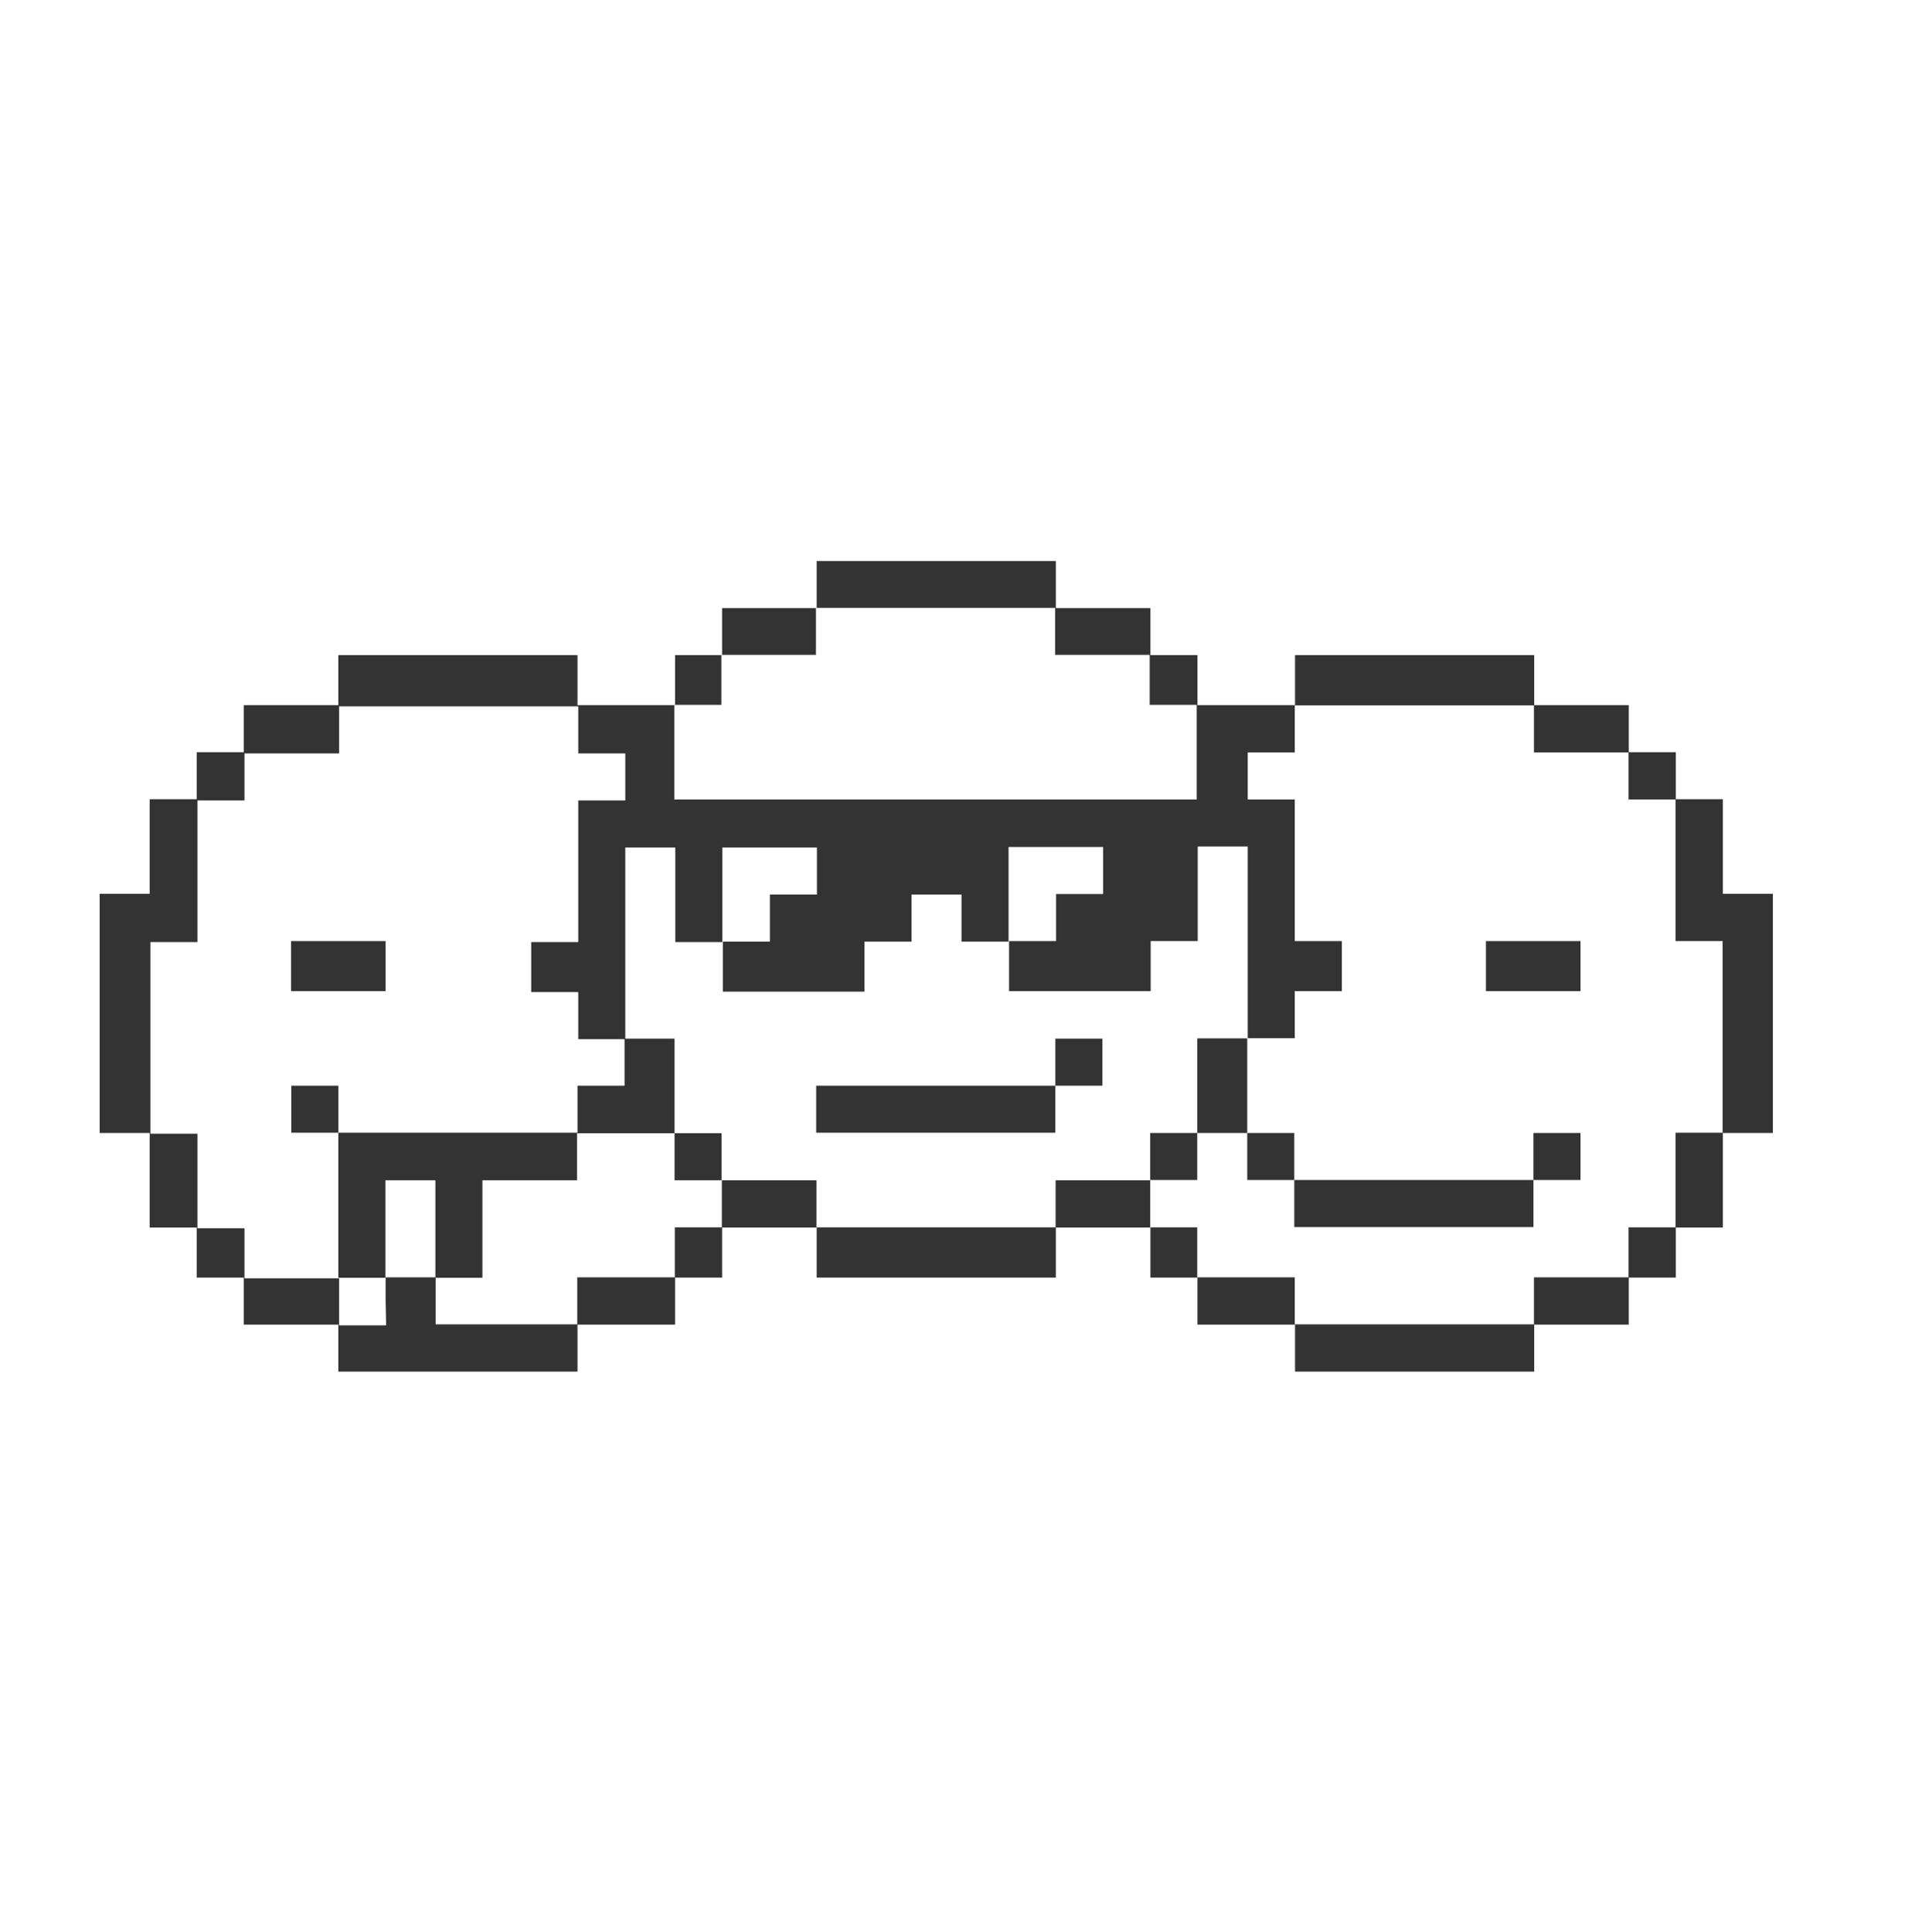
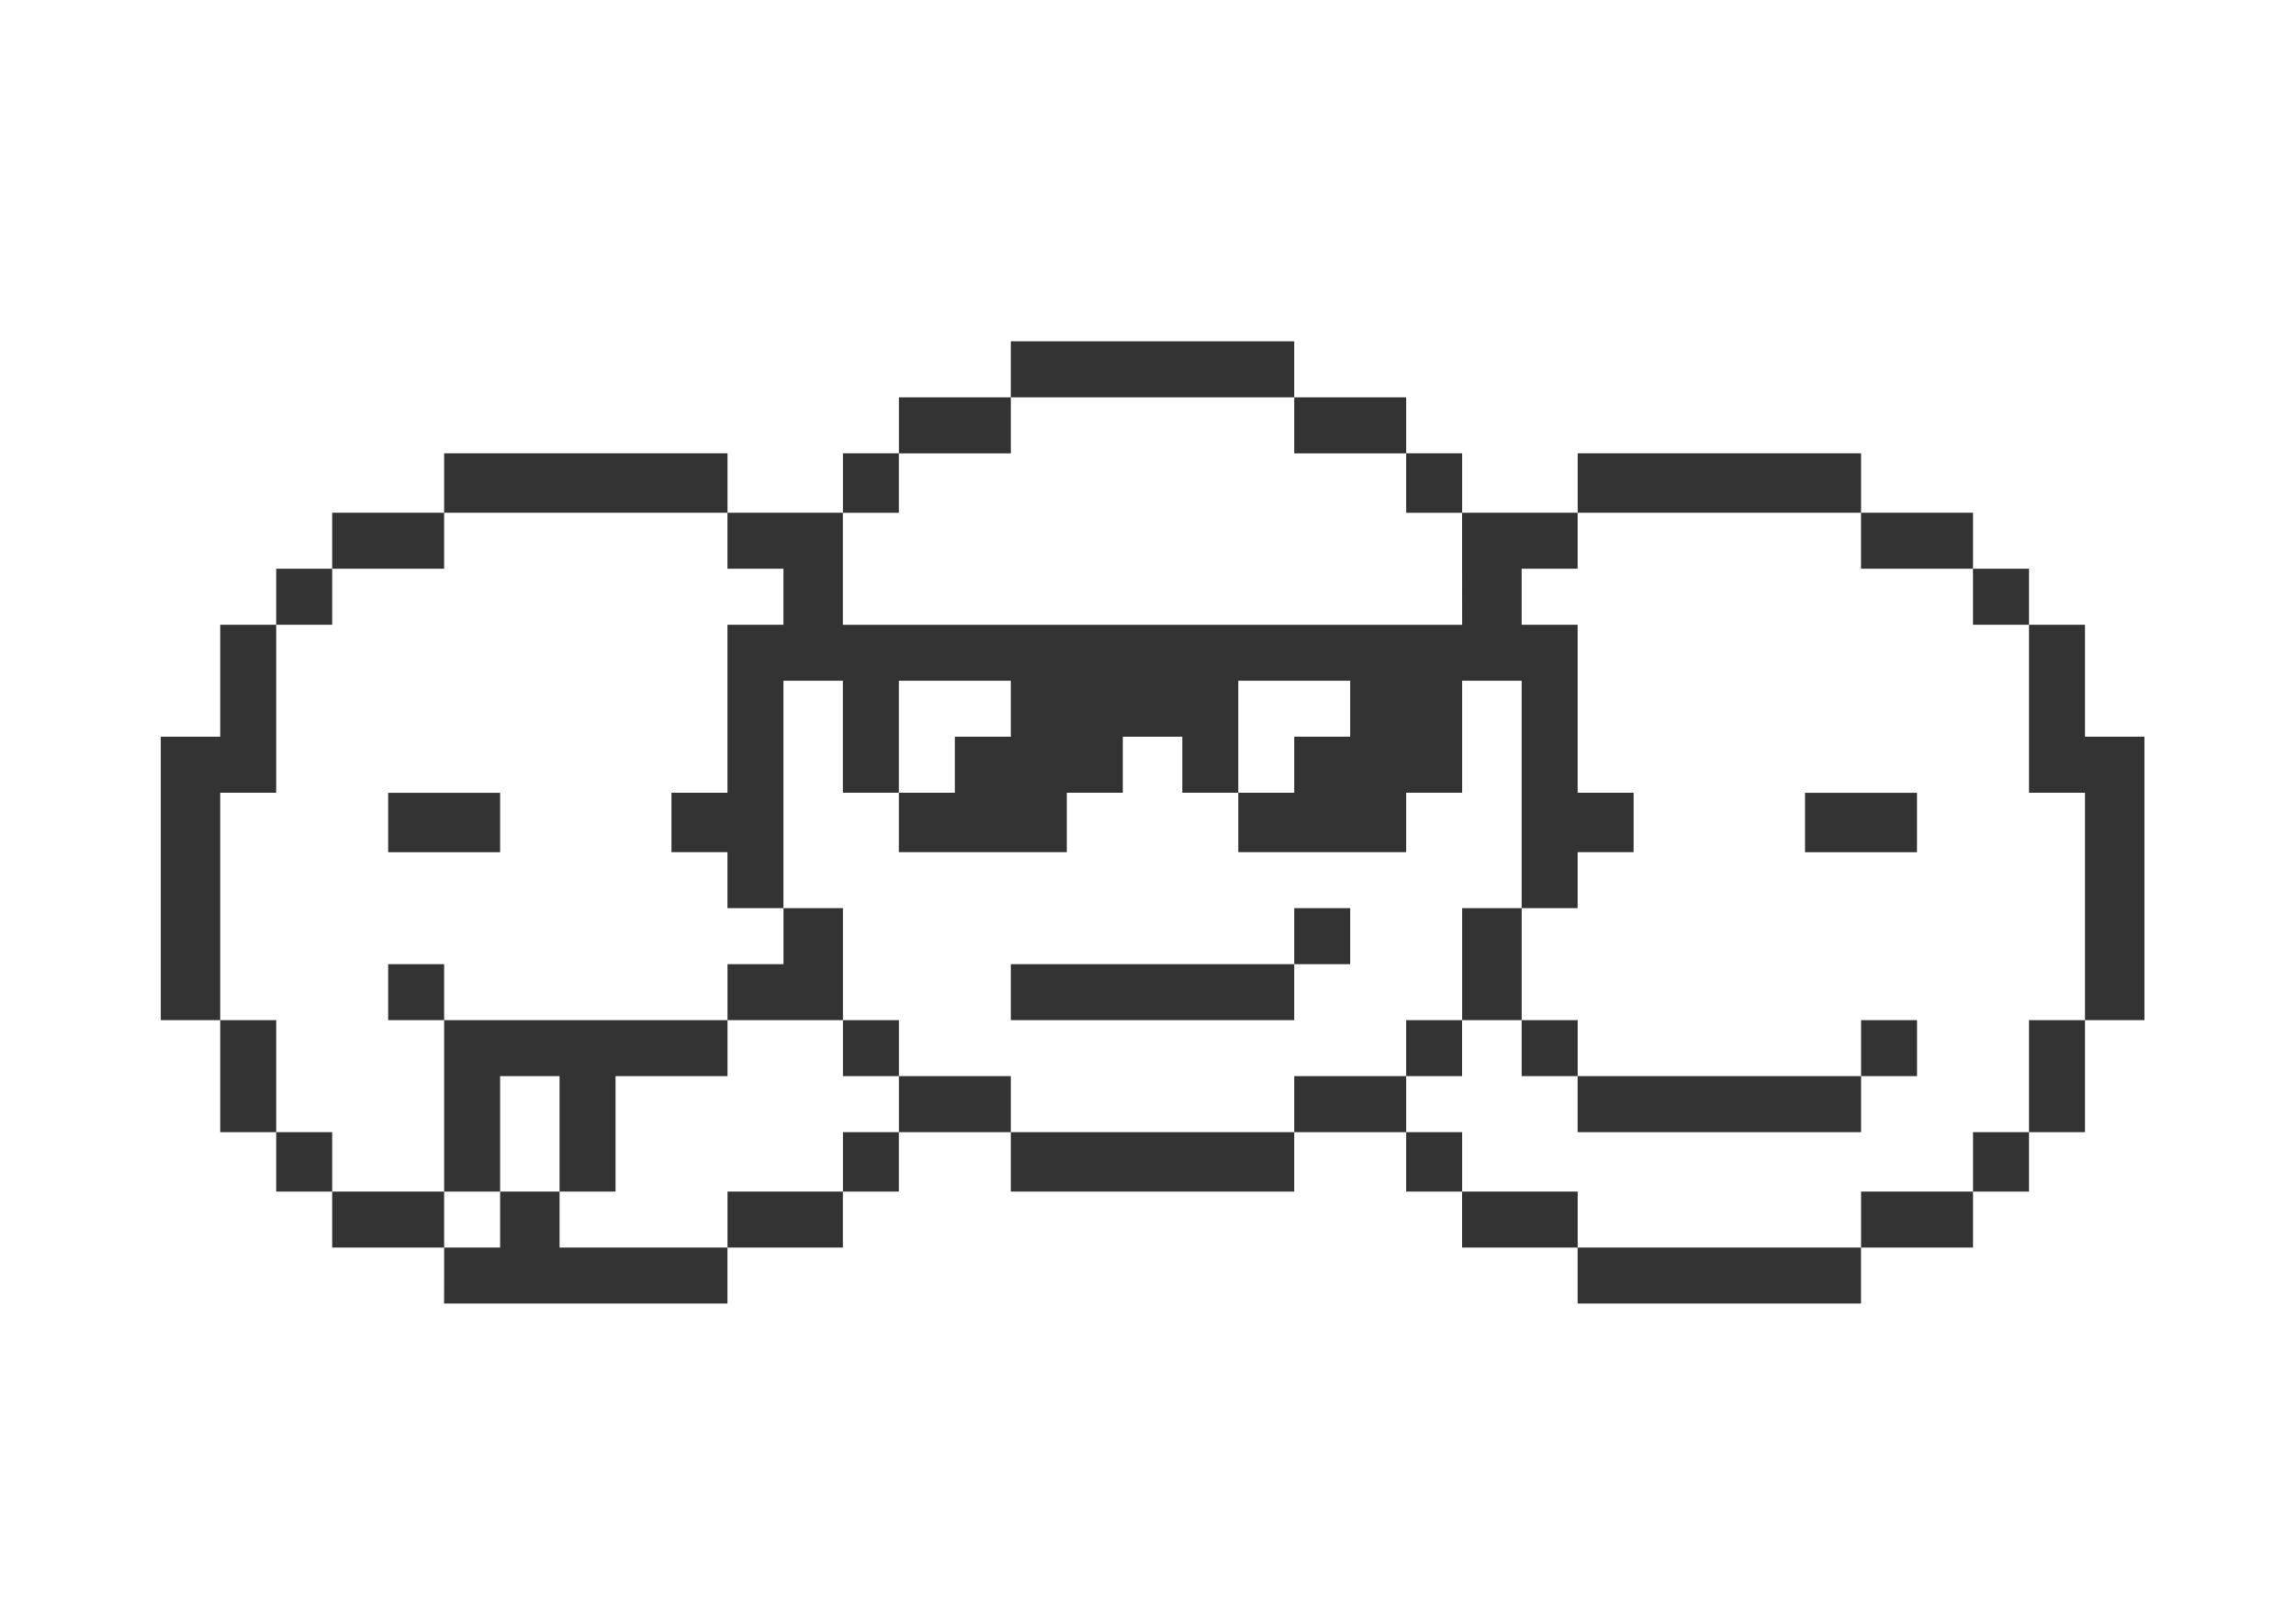
- <svg xmlns="http://www.w3.org/2000/svg" width="7.8cm" height="7.8cm" viewBox="0 0 7.8 7.8" version="1.1" id="svg8">
+ <svg xmlns="http://www.w3.org/2000/svg" width="420mm" height="297mm" viewBox="0 0 42 29.7" version="1.1" id="svg8">
  <defs id="defs2" />
-   <g id="layer1" transform="translate(0,-282.18)">
+   <g id="layer1" transform="translate(0,-260.28)">
    <g id="g1752" transform="translate(15.99847,-16.06903)">
-       <path style="fill:#333333;fill-opacity:1;stroke-width:0.012" d="m -14.632,303.694 v -0.095 h -0.191 -0.191 v -0.095 -0.095 h -0.095 -0.095 v -0.101 -0.101 h -0.095 -0.095 v -0.191 -0.191 h -0.101 -0.101 v -0.483 -0.483 h 0.101 0.101 v -0.191 -0.191 h 0.095 0.095 v -0.095 -0.095 h 0.095 0.095 v -0.095 -0.095 h 0.191 0.191 v -0.101 -0.101 h 0.483 0.483 v 0.101 0.101 h 0.197 0.197 v -0.101 -0.101 h 0.095 0.095 v -0.095 -0.095 h 0.191 0.191 v -0.095 -0.095 h 0.483 0.483 v 0.095 0.095 h 0.191 0.191 v 0.095 0.095 h 0.095 0.095 v 0.101 0.101 h 0.197 0.197 v -0.101 -0.101 h 0.483 0.483 v 0.101 0.101 h 0.191 0.191 v 0.095 0.095 h 0.095 0.095 v 0.095 0.095 h 0.095 0.095 v 0.191 0.191 h 0.101 0.101 v 0.483 0.483 h -0.101 -0.101 v 0.191 0.191 h -0.095 -0.095 v 0.101 0.101 h -0.095 -0.095 v 0.095 0.095 h -0.191 -0.191 v 0.095 0.095 h -0.483 -0.483 v -0.095 -0.095 h -0.197 -0.197 v -0.095 -0.095 h -0.095 -0.095 v -0.101 -0.101 h -0.191 -0.191 v 0.101 0.101 h -0.483 -0.483 v -0.101 -0.101 h -0.191 -0.191 v 0.101 0.101 h -0.095 -0.095 v 0.095 0.095 h -0.197 -0.197 v 0.095 0.095 h -0.483 -0.483 z m 0.191,-0.191 v -0.095 h 0.101 0.101 v 0.095 0.095 h 0.286 0.286 v -0.095 -0.095 h 0.197 0.197 v -0.101 -0.101 h 0.095 0.095 v -0.095 -0.095 h 0.191 0.191 v 0.095 0.095 h 0.483 0.483 v -0.095 -0.095 h 0.191 0.191 v 0.095 0.095 h 0.095 0.095 v 0.101 0.101 h 0.197 0.197 v 0.095 0.095 h 0.483 0.483 v -0.095 -0.095 h 0.191 0.191 v -0.101 -0.101 h 0.095 0.095 v -0.191 -0.191 h 0.095 0.095 v -0.387 -0.387 h -0.095 -0.095 v -0.286 -0.286 h -0.095 -0.095 v -0.095 -0.095 h -0.191 -0.191 v -0.095 -0.095 h -0.483 -0.483 v 0.095 0.095 h -0.095 -0.095 v 0.095 0.095 h 0.095 0.095 v 0.286 0.286 h 0.095 0.095 v 0.101 0.101 h -0.095 -0.095 v 0.095 0.095 h -0.095 -0.095 v -0.387 -0.387 h -0.101 -0.101 v 0.191 0.191 h -0.095 -0.095 v 0.101 0.101 h -0.286 -0.286 v -0.101 -0.101 h 0.095 0.095 v -0.095 -0.095 h 0.095 0.095 v -0.095 -0.095 h -0.191 -0.191 v 0.191 0.191 h -0.095 -0.095 v -0.095 -0.095 h -0.101 -0.101 v 0.095 0.095 h -0.095 -0.095 v 0.101 0.101 h -0.286 -0.286 v -0.101 -0.101 h 0.095 0.095 v -0.095 -0.095 h 0.095 0.095 v -0.095 -0.095 h -0.191 -0.191 v 0.191 0.191 h -0.095 -0.095 v -0.191 -0.191 h -0.101 -0.101 v 0.387 0.387 h -0.095 -0.095 v -0.095 -0.095 h -0.095 -0.095 v -0.101 -0.101 h 0.095 0.095 v -0.286 -0.286 h 0.095 0.095 v -0.095 -0.095 h -0.095 -0.095 v -0.095 -0.095 h -0.483 -0.483 v 0.095 0.095 h -0.191 -0.191 v 0.095 0.095 h -0.095 -0.095 v 0.286 0.286 h -0.095 -0.095 v 0.387 0.387 h 0.095 0.095 v 0.191 0.191 h 0.095 0.095 v 0.101 0.101 h 0.191 0.191 v 0.095 0.095 h 0.095 0.095 z m -0.191,-0.387 v -0.292 h -0.095 -0.095 v -0.095 -0.095 h 0.095 0.095 v 0.095 0.095 h 0.483 0.483 v -0.095 -0.095 h 0.095 0.095 v -0.095 -0.095 h 0.101 0.101 v 0.191 0.191 h 0.095 0.095 v 0.095 0.095 h -0.095 -0.095 v -0.095 -0.095 h -0.197 -0.197 v 0.095 0.095 h -0.191 -0.191 v 0.197 0.197 h -0.095 -0.095 v -0.197 -0.197 h -0.101 -0.101 v 0.197 0.197 h -0.095 -0.095 z m 3.861,-0.006 v -0.095 h -0.095 -0.095 v -0.095 -0.095 h -0.101 -0.101 v 0.095 0.095 h -0.095 -0.095 v -0.095 -0.095 h 0.095 0.095 v -0.191 -0.191 h 0.101 0.101 v 0.191 0.191 h 0.095 0.095 v 0.095 0.095 h 0.483 0.483 v -0.095 -0.095 h 0.095 0.095 v 0.095 0.095 h -0.095 -0.095 v 0.095 0.095 h -0.483 -0.483 z m -1.931,-0.381 v -0.095 h 0.483 0.483 v -0.095 -0.095 h 0.095 0.095 v 0.095 0.095 h -0.095 -0.095 v 0.095 0.095 h -0.483 -0.483 z m -2.121,-0.578 v -0.101 h 0.191 0.191 v 0.101 0.101 h -0.191 -0.191 z m 4.826,0 v -0.101 h 0.191 0.191 v 0.101 0.101 h -0.191 -0.191 z m -1.168,-0.864 v -0.191 h -0.095 -0.095 v -0.101 -0.101 h -0.191 -0.191 v -0.095 -0.095 h -0.483 -0.483 v 0.095 0.095 h -0.191 -0.191 v 0.101 0.101 h -0.095 -0.095 v 0.191 0.191 h 1.055 1.055 z" id="path1775" />
+       <path style="fill:#333333;fill-opacity:1;stroke-width:0.064" d="m -7.874,299.679 v -0.512 h -1.024 -1.024 v -0.512 -0.512 h -0.512 -0.512 v -0.544 -0.544 h -0.512 -0.512 v -1.024 -1.024 h -0.544 -0.544 v -2.592 -2.592 h 0.544 0.544 v -1.024 -1.024 h 0.512 0.512 v -0.512 -0.512 h 0.512 0.512 v -0.512 -0.512 h 1.024 1.024 v -0.544 -0.544 h 2.592 2.592 v 0.544 0.544 h 1.056 1.056 v -0.544 -0.544 h 0.512 0.512 v -0.512 -0.512 H 1.469 2.493 v -0.512 -0.512 h 2.592 2.592 v 0.512 0.512 h 1.024 1.024 v 0.512 0.512 h 0.512 0.512 v 0.544 0.544 h 1.056 1.056 v -0.544 -0.544 h 2.592 2.592 v 0.544 0.544 h 1.024 1.024 v 0.512 0.512 h 0.512 0.512 v 0.512 0.512 h 0.512 0.512 v 1.024 1.024 h 0.544 0.544 v 2.592 2.592 h -0.544 -0.544 v 1.024 1.024 h -0.512 -0.512 v 0.544 0.544 h -0.512 -0.512 v 0.512 0.512 H 19.068 18.044 v 0.512 0.512 h -2.592 -2.592 v -0.512 -0.512 h -1.056 -1.056 v -0.512 -0.512 H 10.237 9.725 v -0.544 -0.544 H 8.701 7.677 v 0.544 0.544 H 5.085 2.493 v -0.544 -0.544 H 1.469 0.445 v 0.544 0.544 h -0.512 -0.512 v 0.512 0.512 h -1.056 -1.056 v 0.512 0.512 h -2.592 -2.592 z m 1.024,-1.024 v -0.512 h 0.544 0.544 v 0.512 0.512 h 1.536 1.536 v -0.512 -0.512 h 1.056 1.056 v -0.544 -0.544 h 0.512 0.512 v -0.512 -0.512 H 1.469 2.493 v 0.512 0.512 h 2.592 2.592 v -0.512 -0.512 h 1.024 1.024 v 0.512 0.512 h 0.512 0.512 v 0.544 0.544 h 1.056 1.056 v 0.512 0.512 h 2.592 2.592 v -0.512 -0.512 h 1.024 1.024 v -0.544 -0.544 h 0.512 0.512 v -1.024 -1.024 h 0.512 0.512 v -2.08 -2.08 h -0.512 -0.512 v -1.536 -1.536 H 20.604 20.092 v -0.512 -0.512 h -1.024 -1.024 v -0.512 -0.512 H 15.452 12.86 v 0.512 0.512 h -0.512 -0.512 v 0.512 0.512 h 0.512 0.512 v 1.536 1.536 h 0.512 0.512 v 0.544 0.544 h -0.512 -0.512 v 0.512 0.512 h -0.512 -0.512 v -2.08 -2.08 H 11.293 10.749 v 1.024 1.024 H 10.237 9.725 v 0.544 0.544 H 8.189 6.653 v -0.544 -0.544 h 0.512 0.512 v -0.512 -0.512 h 0.512 0.512 v -0.512 -0.512 H 7.677 6.653 v 1.024 1.024 H 6.141 5.629 v -0.512 -0.512 H 5.085 4.541 v 0.512 0.512 H 4.029 3.517 v 0.544 0.544 H 1.981 0.445 v -0.544 -0.544 H 0.957 1.469 v -0.512 -0.512 H 1.981 2.493 v -0.512 -0.512 H 1.469 0.445 v 1.024 1.024 h -0.512 -0.512 v -1.024 -1.024 h -0.544 -0.544 v 2.08 2.08 h -0.512 -0.512 v -0.512 -0.512 h -0.512 -0.512 v -0.544 -0.544 h 0.512 0.512 v -1.536 -1.536 h 0.512 0.512 v -0.512 -0.512 h -0.512 -0.512 v -0.512 -0.512 H -5.282 -7.874 v 0.512 0.512 h -1.024 -1.024 v 0.512 0.512 h -0.512 -0.512 v 1.536 1.536 h -0.512 -0.512 v 2.08 2.08 h 0.512 0.512 v 1.024 1.024 h 0.512 0.512 v 0.544 0.544 h 1.024 1.024 v 0.512 0.512 h 0.512 0.512 z m -1.024,-2.08 v -1.568 H -8.386 -8.898 v -0.512 -0.512 h 0.512 0.512 v 0.512 0.512 h 2.592 2.592 v -0.512 -0.512 h 0.512 0.512 v -0.512 -0.512 h 0.544 0.544 v 1.024 1.024 h 0.512 0.512 v 0.512 0.512 h -0.512 -0.512 v -0.512 -0.512 h -1.056 -1.056 v 0.512 0.512 h -1.024 -1.024 v 1.056 1.056 h -0.512 -0.512 v -1.056 -1.056 H -6.306 -6.85 v 1.056 1.056 h -0.512 -0.512 z m 20.734,-0.032 v -0.512 h -0.512 -0.512 v -0.512 -0.512 h -0.544 -0.544 v 0.512 0.512 H 10.237 9.725 v -0.512 -0.512 h 0.512 0.512 v -1.024 -1.024 h 0.544 0.544 v 1.024 1.024 h 0.512 0.512 v 0.512 0.512 h 2.592 2.592 v -0.512 -0.512 h 0.512 0.512 v 0.512 0.512 h -0.512 -0.512 v 0.512 0.512 H 15.452 12.86 Z M 2.493,294.495 v -0.512 h 2.592 2.592 v -0.512 -0.512 h 0.512 0.512 v 0.512 0.512 H 8.189 7.677 v 0.512 0.512 H 5.085 2.493 Z M -8.898,291.392 v -0.544 h 1.024 1.024 v 0.544 0.544 h -1.024 -1.024 z m 25.918,0 v -0.544 h 1.024 1.024 v 0.544 0.544 H 18.044 17.02 Z m -6.272,-4.64 v -1.024 H 10.237 9.725 v -0.544 -0.544 H 8.701 7.677 v -0.512 -0.512 H 5.085 2.493 v 0.512 0.512 H 1.469 0.445 v 0.544 0.544 H -0.067 -0.579 v 1.024 1.024 h 5.664 5.664 z" id="path1775" />
    </g>
  </g>
</svg>
